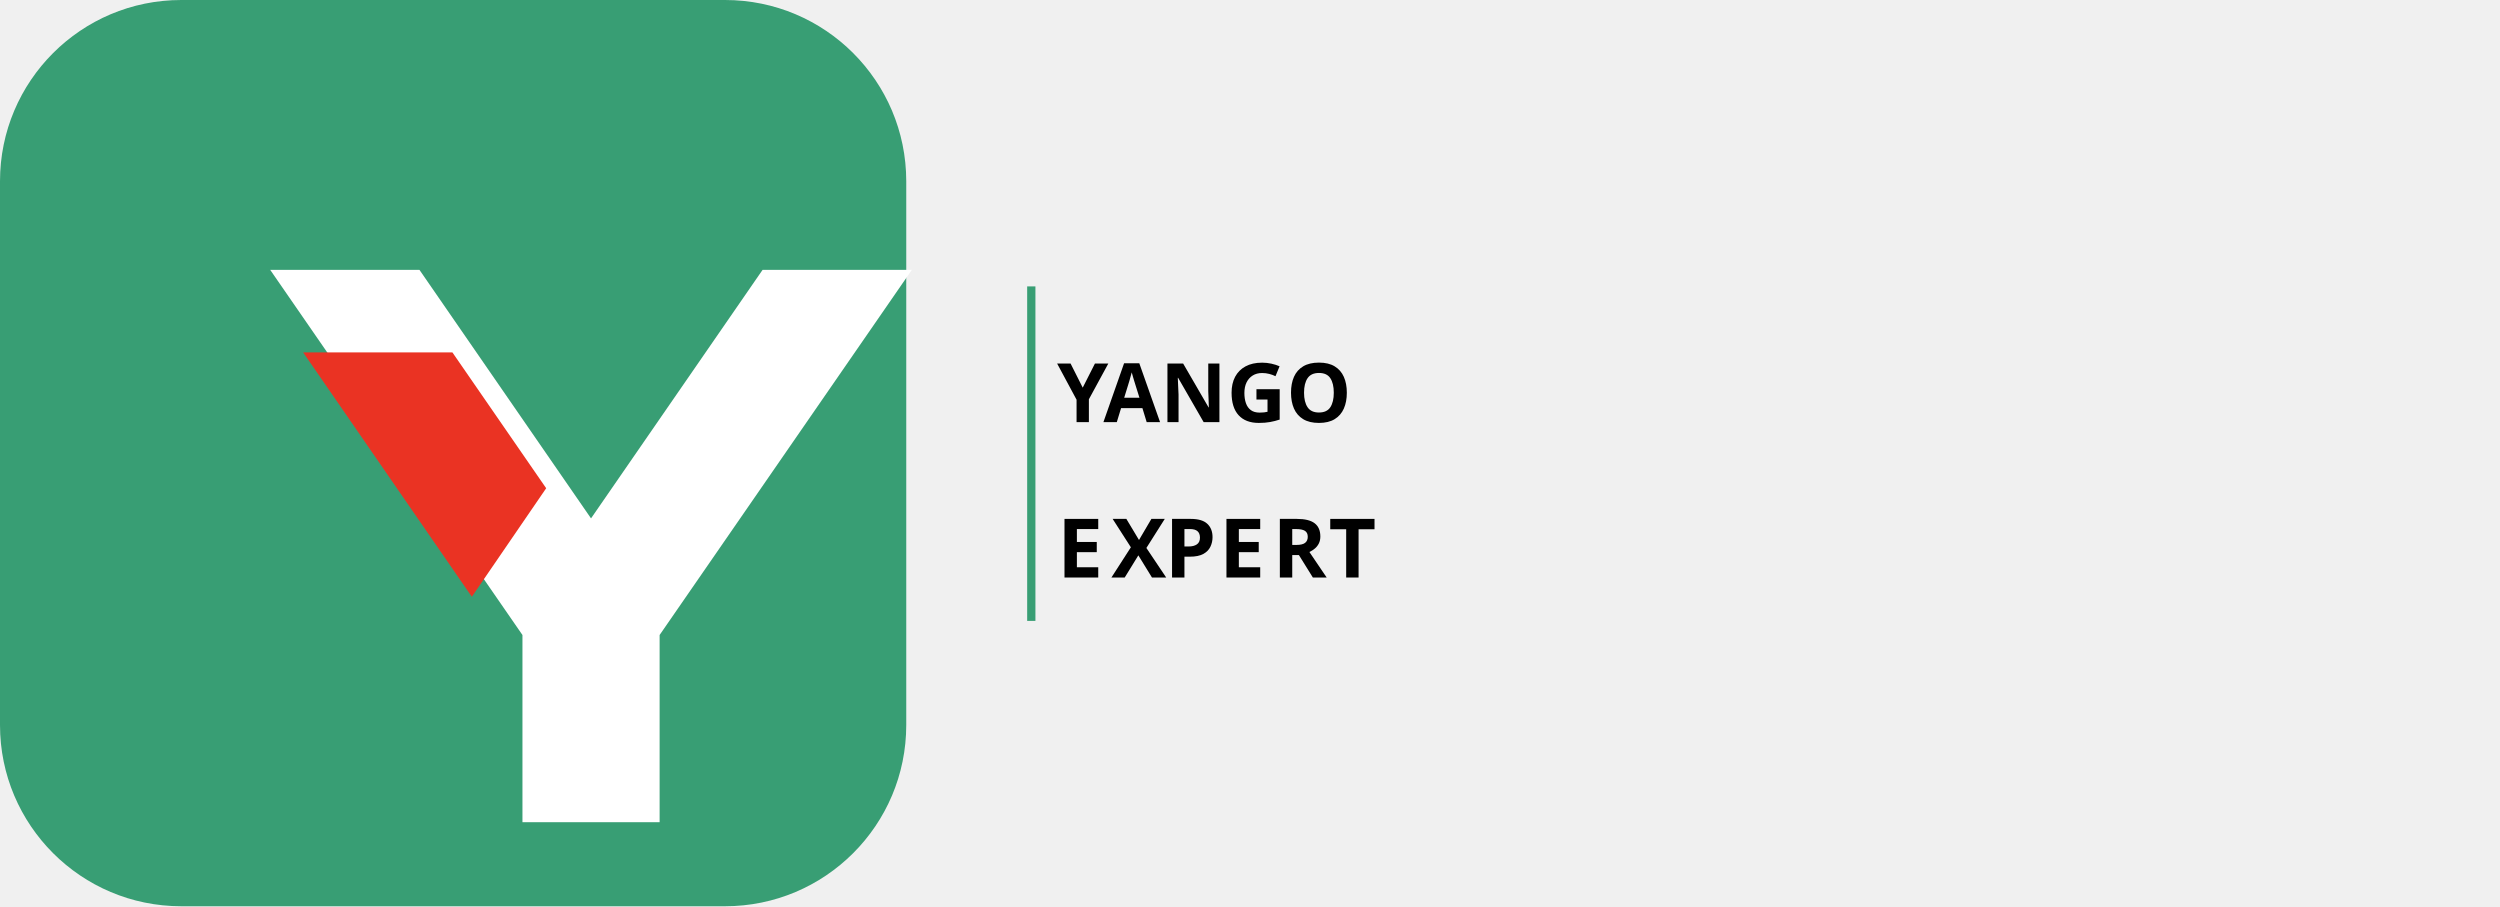
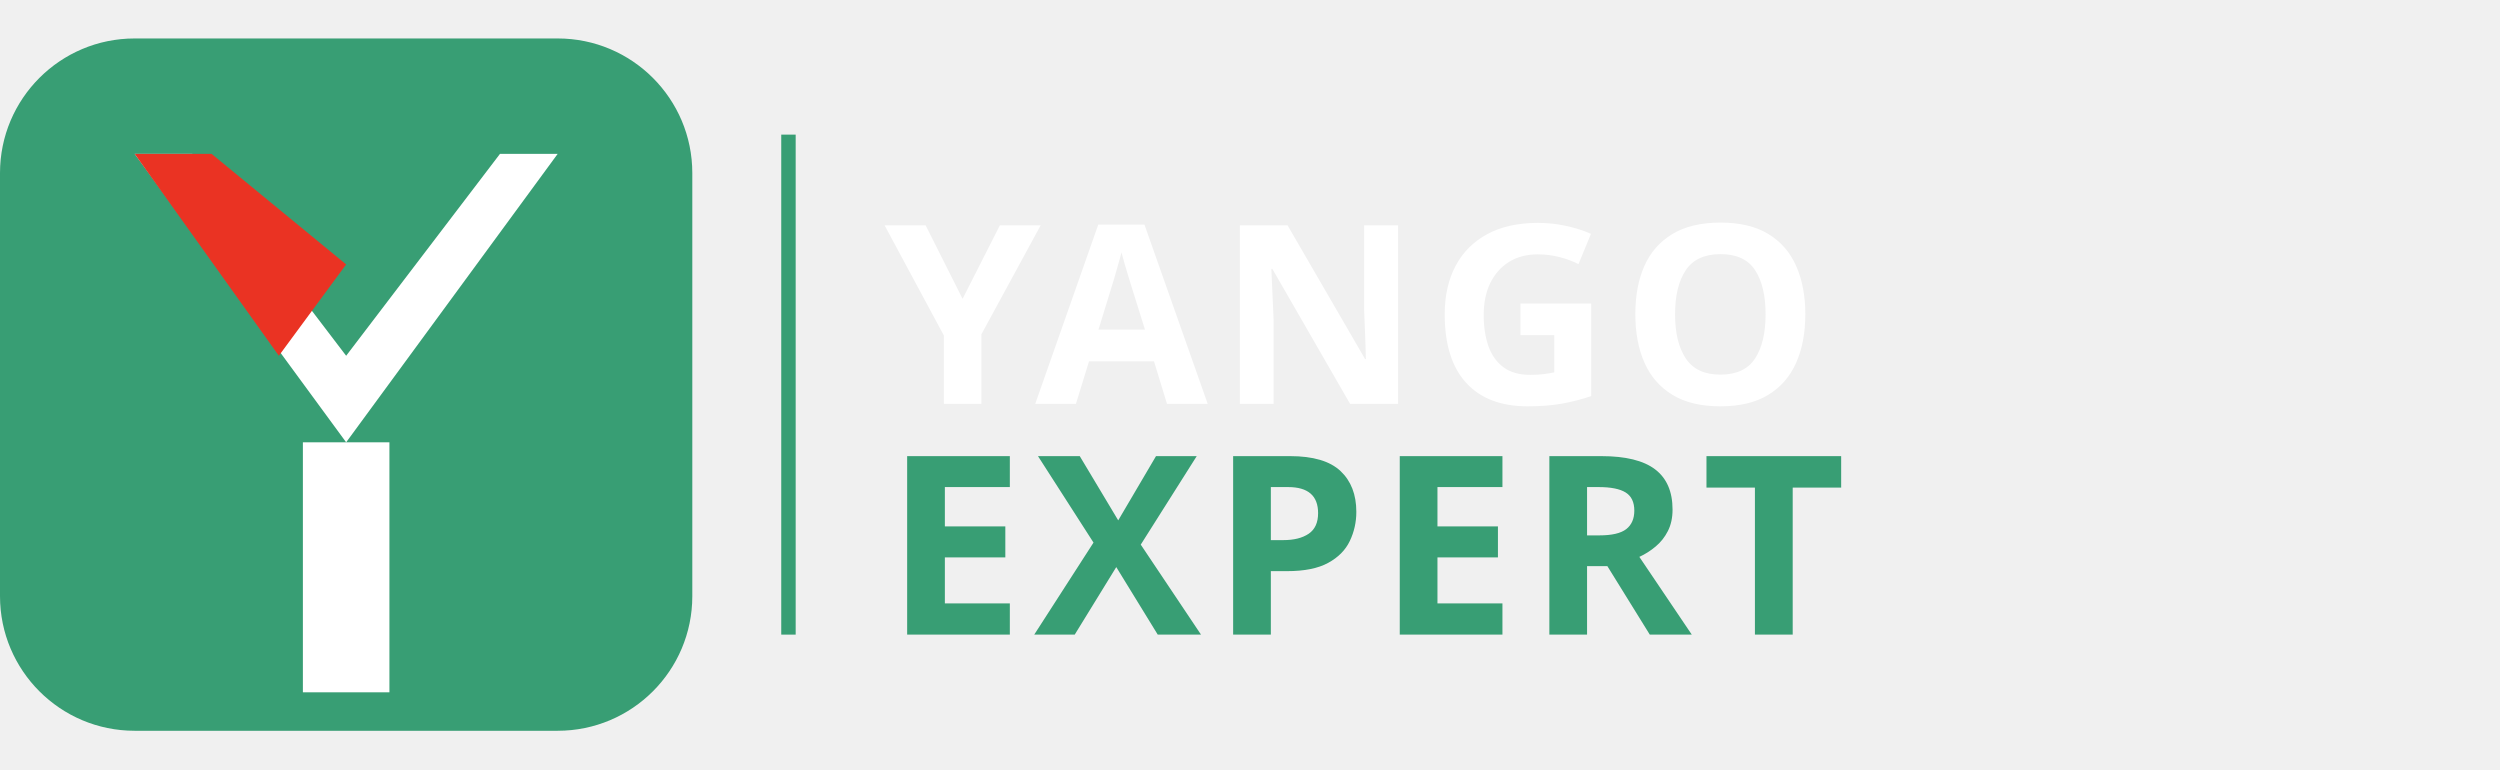
- <svg xmlns="http://www.w3.org/2000/svg" id="Layer_2" data-name="Layer 2" viewBox="0 0 1210.78 438.91">
-   <defs>
-     <style>.cls-1{fill:#ea3323;}.cls-2{letter-spacing:0em;}.cls-3{fill:#fff;}.cls-4{font-family:Nexa-Bold,Nexa;font-size:39.76px;font-weight:700;}.cls-5{fill:#389e74;}.cls-6{letter-spacing:-.01em;}.cls-7{letter-spacing:0em;}.cls-8{letter-spacing:0em;}.cls-9{letter-spacing:0em;}.cls-10{letter-spacing:0em;}.cls-11{letter-spacing:-.01em;}</style>
-   </defs>
-   <g id="Layer_1-2" data-name="Layer 1">
-     <rect class="cls-5" width="438.91" height="438.91" rx="87.78" ry="87.78" />
-     <path class="cls-3" d="M130.87,130.71h72.29l83.08,120.35,83.08-120.35h72.29l-122.15,176.83v90.67h-66.43v-90.67L130.87,130.71Z" />
-     <path class="cls-1" d="M264.52,236.46l-45.41-65.78h-72.29l81.69,118.35,36.01-52.57Z" />
-     <text class="cls-4" transform="translate(511.97 204.44)">
-       <tspan class="cls-9" x="0" y="0">YANGO</tspan>
-     </text>
-     <text class="cls-4" transform="translate(511.97 279.7)">
-       <tspan class="cls-11" x="0" y="0">E</tspan>
-       <tspan class="cls-10" x="26.3" y="0">X</tspan>
-       <tspan class="cls-7" x="52.09" y="0">P</tspan>
-       <tspan class="cls-8" x="78.44" y="0">E</tspan>
-       <tspan class="cls-2" x="104.3" y="0">R</tspan>
-       <tspan x="131.49" y="0">T</tspan>
-     </text>
-     <line x1="499.47" y1="300.71" x2="499.47" y2="138.71" style="stroke:#389e74;stroke-width:4px;" />
-   </g>
+ <svg xmlns="http://www.w3.org/2000/svg" viewBox="0 0 520 160" role="img" aria-label="Yango Expert">
+   <rect x="0" y="8" width="144" height="144" rx="28" ry="28" fill="#389e74" />
+   <polygon points="28,32 72,92 116,32 104,32 72,74 40,32" fill="white" />
+   <rect x="63" y="92" width="18" height="52" fill="white" />
+   <polygon points="28,32 58,74 72,55 44,32" fill="#ea3323" />
+   <line x1="164" y1="28" x2="164" y2="132" stroke="#389e74" stroke-width="3" />
+   <text x="184" y="84" font-family="'Syne', 'Arial Black', 'Impact', sans-serif" font-size="52" font-weight="900" letter-spacing="2" fill="white">YANGO</text>
+   <text x="184" y="132" font-family="'Syne', 'Arial Black', 'Impact', sans-serif" font-size="52" font-weight="900" letter-spacing="2" fill="#389e74">EXPERT</text>
</svg>
